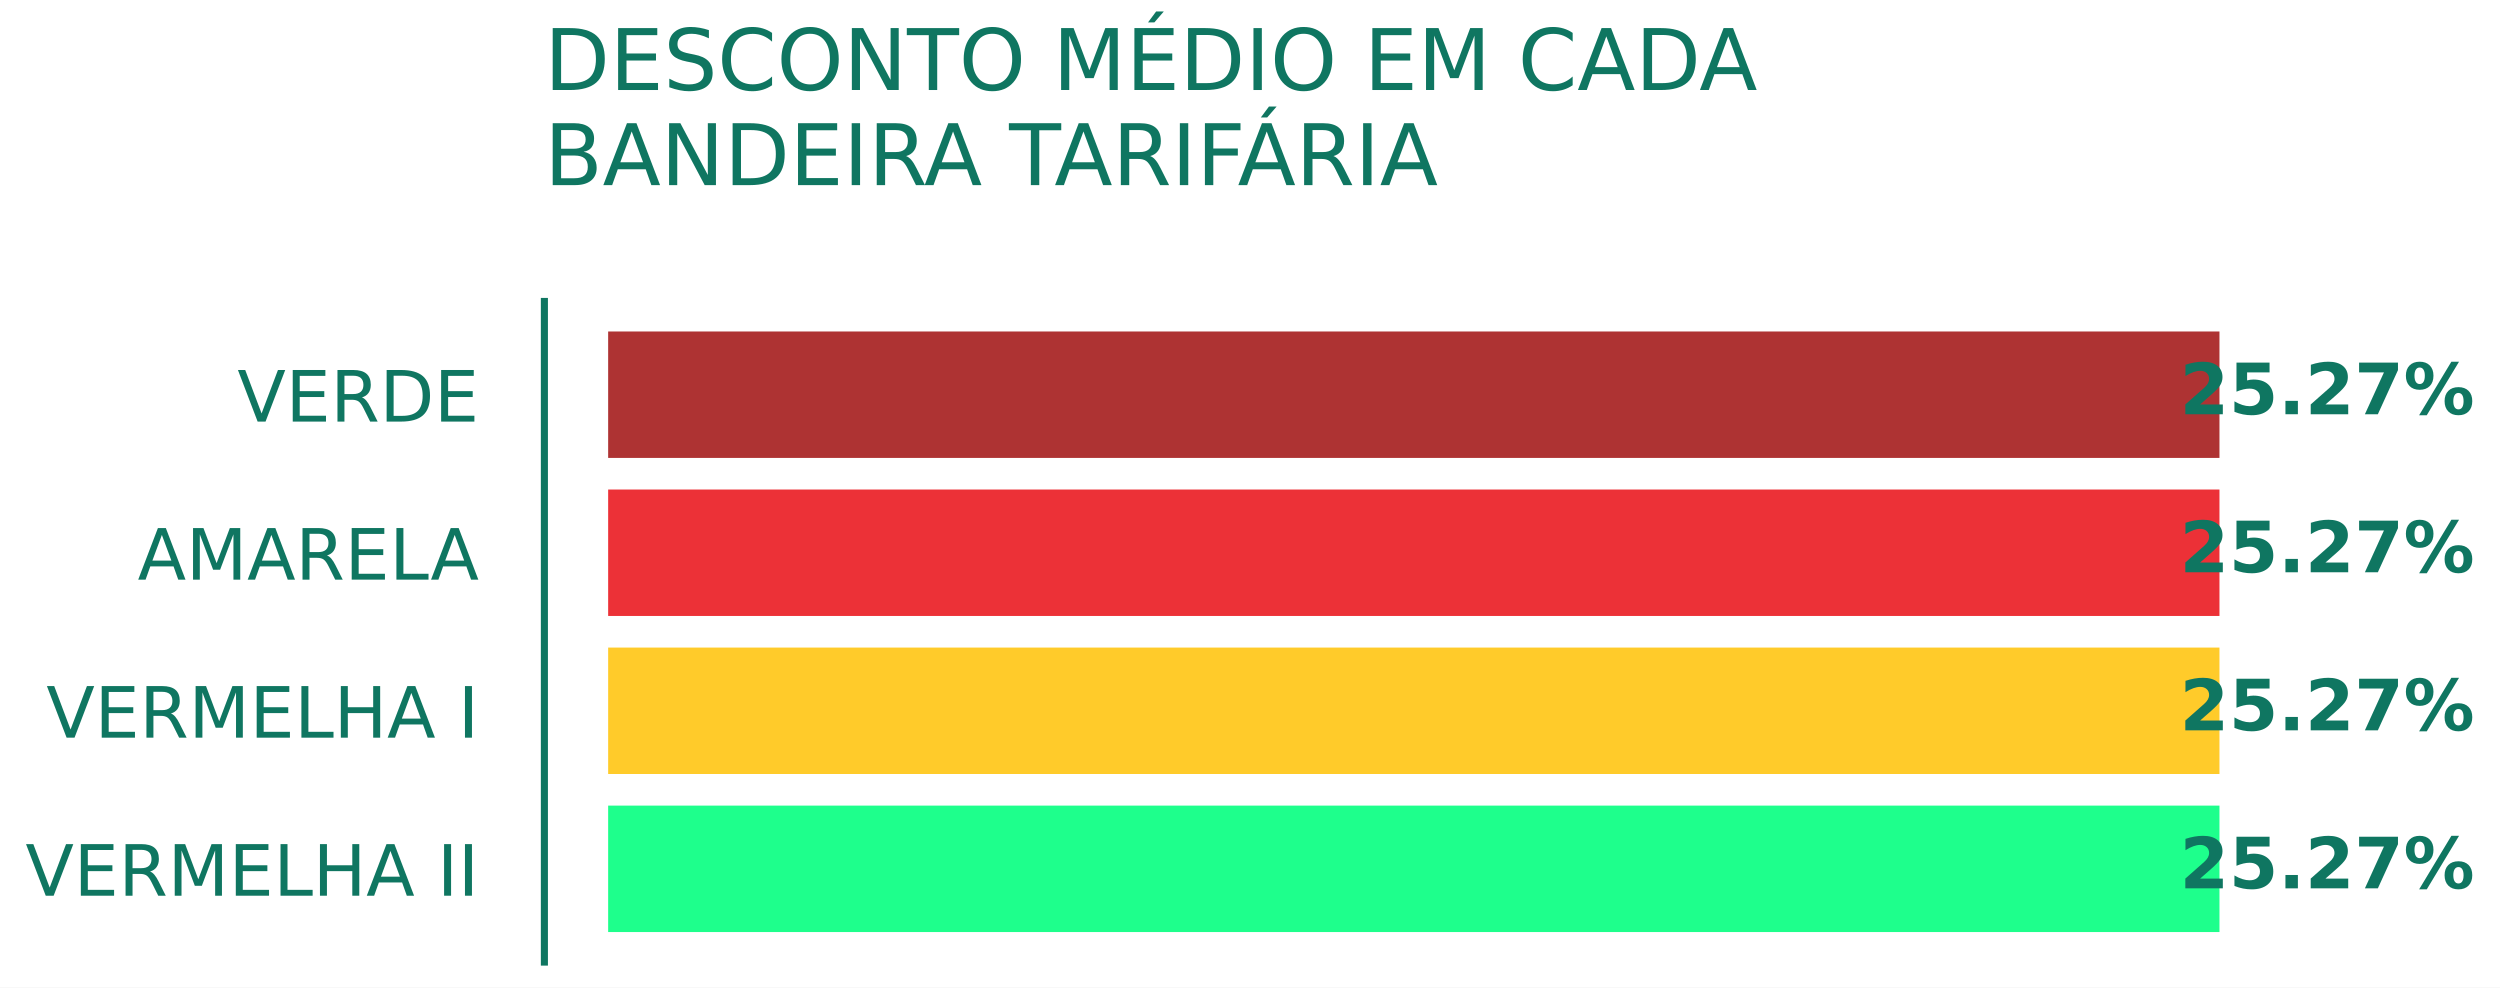
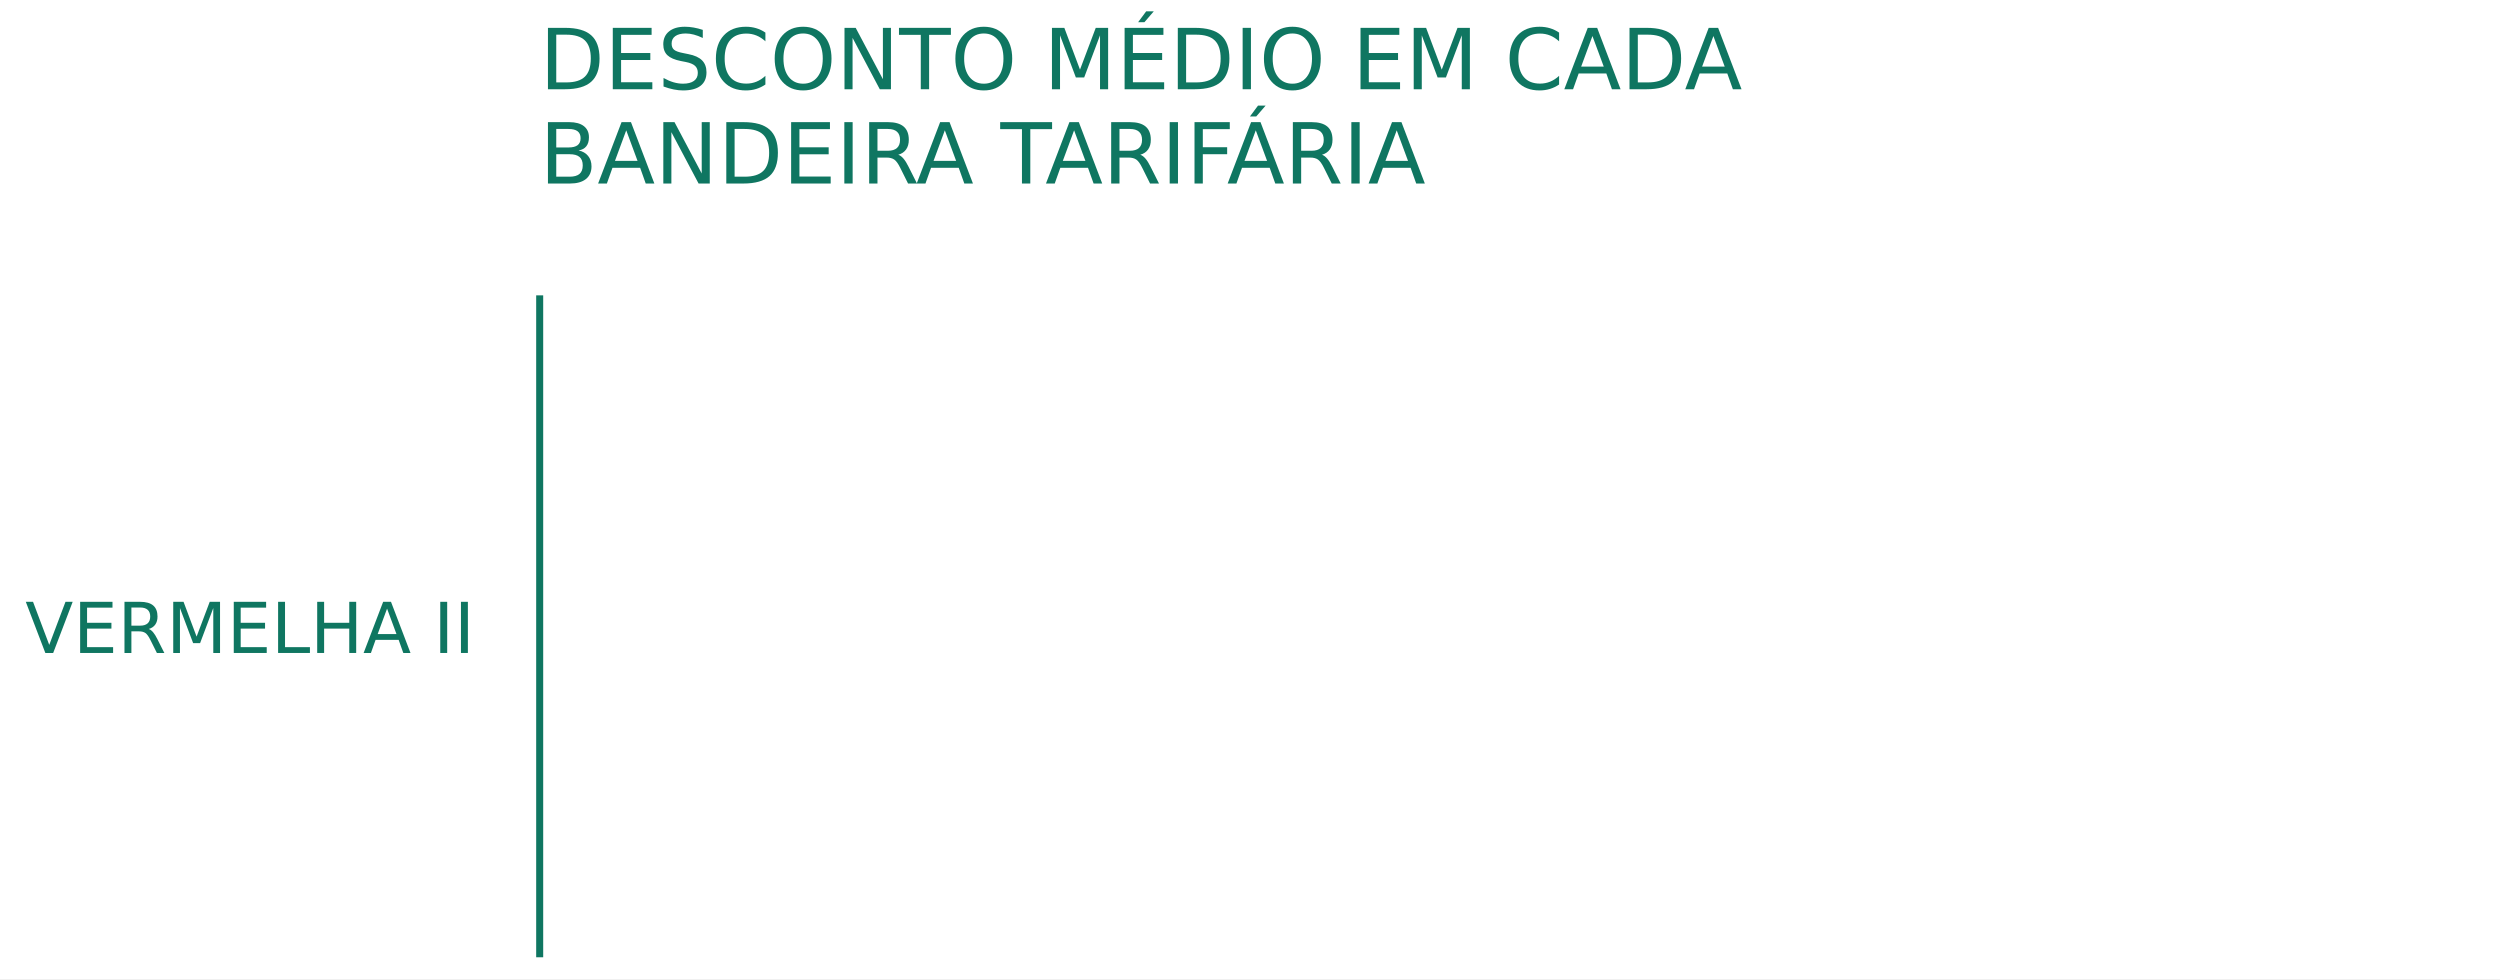
- <svg xmlns="http://www.w3.org/2000/svg" xmlns:xlink="http://www.w3.org/1999/xlink" width="706.44pt" height="279.058pt" viewBox="0 0 706.44 279.058" version="1.1">
+ <svg xmlns="http://www.w3.org/2000/svg" xmlns:xlink="http://www.w3.org/1999/xlink" width="712.591pt" height="279.058pt" viewBox="0 0 712.591 279.058" version="1.1">
  <defs>
    <style type="text/css">*{stroke-linejoin: round; stroke-linecap: butt}</style>
  </defs>
  <g id="figure_1">
    <g id="patch_1">
-       <path d="M 0 279.058  L 706.44 279.058  L 706.44 0  L 0 0  z " style="fill: #ffffff" />
+       <path d="M 0 279.058  L 712.591 279.058  L 712.591 0  L 0 0  z " style="fill: #ffffff" />
    </g>
    <g id="axes_1">
      <g id="patch_2">
-         <path d="M 153.831 271.858  L 649.934 271.858  L 649.934 85.186  L 153.831 85.186  z " style="fill: #ffffff" />
+         <path d="M 153.831 271.858  L 705.391 271.858  L 705.391 85.186  L 153.831 85.186  z " style="fill: #ffffff" />
      </g>
      <g id="patch_3">
-         <path d="M 171.849 263.373  L 627.169 263.373  L 627.169 227.646  L 171.849 227.646  z " clip-path="url(#pbe6422cbd0)" style="fill: #1eff8c" />
+         <path d="M 0 0  z " clip-path="url(#pd086801572)" style="fill: #1eff8c" />
      </g>
      <g id="patch_4">
-         <path d="M 171.849 218.714  L 627.169 218.714  L 627.169 182.988  L 171.849 182.988  z " clip-path="url(#pbe6422cbd0)" style="fill: #ffcb2a" />
+         <path d="M 0 0  z " clip-path="url(#pd086801572)" style="fill: #ffcb2a" />
      </g>
      <g id="patch_5">
-         <path d="M 171.849 174.056  L 627.169 174.056  L 627.169 138.329  L 171.849 138.329  z " clip-path="url(#pbe6422cbd0)" style="fill: #ec3137" />
+         <path d="M 0 0  z " clip-path="url(#pd086801572)" style="fill: #ec3137" />
      </g>
      <g id="patch_6">
-         <path d="M 171.849 129.398  L 627.169 129.398  L 627.169 93.671  L 171.849 93.671  z " clip-path="url(#pbe6422cbd0)" style="fill: #ae3333" />
+         <path d="M 0 0  z " clip-path="url(#pd086801572)" style="fill: #ae3333" />
      </g>
      <g id="matplotlib.axis_1">
        <g id="ytick_1">
          <g id="text_1">
-             <g style="fill: #0f7661" transform="translate(7.2 253.1077) scale(0.2 -0.2)">
+             <g style="fill: #0f7661" transform="translate(7.2 186.1202) scale(0.2 -0.2)">
              <defs>
                <path id="DejaVuSans-56" d="M 1831 0  L 50 4666  L 709 4666  L 2188 738  L 3669 4666  L 4325 4666  L 2547 0  L 1831 0  z " transform="scale(0.015625)" />
                <path id="DejaVuSans-45" d="M 628 4666  L 3578 4666  L 3578 4134  L 1259 4134  L 1259 2753  L 3481 2753  L 3481 2222  L 1259 2222  L 1259 531  L 3634 531  L 3634 0  L 628 0  L 628 4666  z " transform="scale(0.015625)" />
                <path id="DejaVuSans-52" d="M 2841 2188  Q 3044 2119 3236 1894  Q 3428 1669 3622 1275  L 4263 0  L 3584 0  L 2988 1197  Q 2756 1666 2539 1819  Q 2322 1972 1947 1972  L 1259 1972  L 1259 0  L 628 0  L 628 4666  L 2053 4666  Q 2853 4666 3247 4331  Q 3641 3997 3641 3322  Q 3641 2881 3436 2590  Q 3231 2300 2841 2188  z M 1259 4147  L 1259 2491  L 2053 2491  Q 2509 2491 2742 2702  Q 2975 2913 2975 3322  Q 2975 3731 2742 3939  Q 2509 4147 2053 4147  L 1259 4147  z " transform="scale(0.015625)" />
                <path id="DejaVuSans-4d" d="M 628 4666  L 1569 4666  L 2759 1491  L 3956 4666  L 4897 4666  L 4897 0  L 4281 0  L 4281 4097  L 3078 897  L 2444 897  L 1241 4097  L 1241 0  L 628 0  L 628 4666  z " transform="scale(0.015625)" />
                <path id="DejaVuSans-4c" d="M 628 4666  L 1259 4666  L 1259 531  L 3531 531  L 3531 0  L 628 0  L 628 4666  z " transform="scale(0.015625)" />
                <path id="DejaVuSans-48" d="M 628 4666  L 1259 4666  L 1259 2753  L 3553 2753  L 3553 4666  L 4184 4666  L 4184 0  L 3553 0  L 3553 2222  L 1259 2222  L 1259 0  L 628 0  L 628 4666  z " transform="scale(0.015625)" />
                <path id="DejaVuSans-41" d="M 2188 4044  L 1331 1722  L 3047 1722  L 2188 4044  z M 1831 4666  L 2547 4666  L 4325 0  L 3669 0  L 3244 1197  L 1141 1197  L 716 0  L 50 0  L 1831 4666  z " transform="scale(0.015625)" />
                <path id="DejaVuSans-20" transform="scale(0.015625)" />
                <path id="DejaVuSans-49" d="M 628 4666  L 1259 4666  L 1259 0  L 628 0  L 628 4666  z " transform="scale(0.015625)" />
              </defs>
              <use xlink:href="#DejaVuSans-56" />
              <use xlink:href="#DejaVuSans-45" transform="translate(68.4082 0)" />
              <use xlink:href="#DejaVuSans-52" transform="translate(131.5918 0)" />
              <use xlink:href="#DejaVuSans-4d" transform="translate(201.0742 0)" />
              <use xlink:href="#DejaVuSans-45" transform="translate(287.3535 0)" />
              <use xlink:href="#DejaVuSans-4c" transform="translate(350.5371 0)" />
              <use xlink:href="#DejaVuSans-48" transform="translate(406.25 0)" />
              <use xlink:href="#DejaVuSans-41" transform="translate(481.4453 0)" />
              <use xlink:href="#DejaVuSans-20" transform="translate(549.8535 0)" />
              <use xlink:href="#DejaVuSans-49" transform="translate(581.6406 0)" />
              <use xlink:href="#DejaVuSans-49" transform="translate(611.1328 0)" />
            </g>
          </g>
        </g>
-         <g id="ytick_2">
-           <g id="text_2">
-             <g style="fill: #0f7661" transform="translate(13.1 208.4494) scale(0.2 -0.2)">
-               <use xlink:href="#DejaVuSans-56" />
-               <use xlink:href="#DejaVuSans-45" transform="translate(68.4082 0)" />
-               <use xlink:href="#DejaVuSans-52" transform="translate(131.5918 0)" />
-               <use xlink:href="#DejaVuSans-4d" transform="translate(201.0742 0)" />
-               <use xlink:href="#DejaVuSans-45" transform="translate(287.3535 0)" />
-               <use xlink:href="#DejaVuSans-4c" transform="translate(350.5371 0)" />
-               <use xlink:href="#DejaVuSans-48" transform="translate(406.25 0)" />
-               <use xlink:href="#DejaVuSans-41" transform="translate(481.4453 0)" />
-               <use xlink:href="#DejaVuSans-20" transform="translate(549.8535 0)" />
-               <use xlink:href="#DejaVuSans-49" transform="translate(581.6406 0)" />
-             </g>
-           </g>
-         </g>
-         <g id="ytick_3">
-           <g id="text_3">
-             <g style="fill: #0f7661" transform="translate(38.90313 163.791) scale(0.2 -0.2)">
-               <use xlink:href="#DejaVuSans-41" />
-               <use xlink:href="#DejaVuSans-4d" transform="translate(68.4082 0)" />
-               <use xlink:href="#DejaVuSans-41" transform="translate(154.6875 0)" />
-               <use xlink:href="#DejaVuSans-52" transform="translate(223.0957 0)" />
-               <use xlink:href="#DejaVuSans-45" transform="translate(292.5781 0)" />
-               <use xlink:href="#DejaVuSans-4c" transform="translate(355.7617 0)" />
-               <use xlink:href="#DejaVuSans-41" transform="translate(413.7246 0)" />
-             </g>
-           </g>
-         </g>
-         <g id="ytick_4">
-           <g id="text_4">
-             <g style="fill: #0f7661" transform="translate(67.07812 119.1326) scale(0.2 -0.2)">
-               <defs>
-                 <path id="DejaVuSans-44" d="M 1259 4147  L 1259 519  L 2022 519  Q 2988 519 3436 956  Q 3884 1394 3884 2338  Q 3884 3275 3436 3711  Q 2988 4147 2022 4147  L 1259 4147  z M 628 4666  L 1925 4666  Q 3281 4666 3915 4102  Q 4550 3538 4550 2338  Q 4550 1131 3912 565  Q 3275 0 1925 0  L 628 0  L 628 4666  z " transform="scale(0.015625)" />
-               </defs>
-               <use xlink:href="#DejaVuSans-56" />
-               <use xlink:href="#DejaVuSans-45" transform="translate(68.4082 0)" />
-               <use xlink:href="#DejaVuSans-52" transform="translate(131.5918 0)" />
-               <use xlink:href="#DejaVuSans-44" transform="translate(201.0742 0)" />
-               <use xlink:href="#DejaVuSans-45" transform="translate(278.0762 0)" />
-             </g>
-           </g>
-         </g>
      </g>
      <g id="patch_7">
        <path d="M 153.831 271.858  L 153.831 85.186  " style="fill: none; stroke: #0f7661; stroke-width: 2; stroke-linejoin: miter; stroke-linecap: square" />
      </g>
-       <g id="text_5">
-         <g style="fill: #0f7661" transform="translate(615.9396 251.0281) scale(0.2 -0.2)">
+       <g id="text_2">
+         <g id="text_3">
+           <g id="text_4">
+             <g id="text_5">
+               <g id="text_6">
+                 <g style="fill: #0f7661" transform="translate(153.8313 25.43625) scale(0.24 -0.24)">
+                   <defs>
+                     <path id="DejaVuSans-44" d="M 1259 4147  L 1259 519  L 2022 519  Q 2988 519 3436 956  Q 3884 1394 3884 2338  Q 3884 3275 3436 3711  Q 2988 4147 2022 4147  L 1259 4147  z M 628 4666  L 1925 4666  Q 3281 4666 3915 4102  Q 4550 3538 4550 2338  Q 4550 1131 3912 565  Q 3275 0 1925 0  L 628 0  L 628 4666  z " transform="scale(0.015625)" />
+                     <path id="DejaVuSans-53" d="M 3425 4513  L 3425 3897  Q 3066 4069 2747 4153  Q 2428 4238 2131 4238  Q 1616 4238 1336 4038  Q 1056 3838 1056 3469  Q 1056 3159 1242 3001  Q 1428 2844 1947 2747  L 2328 2669  Q 3034 2534 3370 2195  Q 3706 1856 3706 1288  Q 3706 609 3251 259  Q 2797 -91 1919 -91  Q 1588 -91 1214 -16  Q 841 59 441 206  L 441 856  Q 825 641 1194 531  Q 1563 422 1919 422  Q 2459 422 2753 634  Q 3047 847 3047 1241  Q 3047 1584 2836 1778  Q 2625 1972 2144 2069  L 1759 2144  Q 1053 2284 737 2584  Q 422 2884 422 3419  Q 422 4038 858 4394  Q 1294 4750 2059 4750  Q 2388 4750 2728 4690  Q 3069 4631 3425 4513  z " transform="scale(0.015625)" />
+                     <path id="DejaVuSans-43" d="M 4122 4306  L 4122 3641  Q 3803 3938 3442 4084  Q 3081 4231 2675 4231  Q 1875 4231 1450 3742  Q 1025 3253 1025 2328  Q 1025 1406 1450 917  Q 1875 428 2675 428  Q 3081 428 3442 575  Q 3803 722 4122 1019  L 4122 359  Q 3791 134 3420 21  Q 3050 -91 2638 -91  Q 1578 -91 968 557  Q 359 1206 359 2328  Q 359 3453 968 4101  Q 1578 4750 2638 4750  Q 3056 4750 3426 4639  Q 3797 4528 4122 4306  z " transform="scale(0.015625)" />
+                     <path id="DejaVuSans-4f" d="M 2522 4238  Q 1834 4238 1429 3725  Q 1025 3213 1025 2328  Q 1025 1447 1429 934  Q 1834 422 2522 422  Q 3209 422 3611 934  Q 4013 1447 4013 2328  Q 4013 3213 3611 3725  Q 3209 4238 2522 4238  z M 2522 4750  Q 3503 4750 4090 4092  Q 4678 3434 4678 2328  Q 4678 1225 4090 567  Q 3503 -91 2522 -91  Q 1538 -91 948 565  Q 359 1222 359 2328  Q 359 3434 948 4092  Q 1538 4750 2522 4750  z " transform="scale(0.015625)" />
+                     <path id="DejaVuSans-4e" d="M 628 4666  L 1478 4666  L 3547 763  L 3547 4666  L 4159 4666  L 4159 0  L 3309 0  L 1241 3903  L 1241 0  L 628 0  L 628 4666  z " transform="scale(0.015625)" />
+                     <path id="DejaVuSans-54" d="M -19 4666  L 3928 4666  L 3928 4134  L 2272 4134  L 2272 0  L 1638 0  L 1638 4134  L -19 4134  L -19 4666  z " transform="scale(0.015625)" />
+                     <path id="DejaVuSans-c9" d="M 628 4666  L 3578 4666  L 3578 4134  L 1259 4134  L 1259 2753  L 3481 2753  L 3481 2222  L 1259 2222  L 1259 531  L 3634 531  L 3634 0  L 628 0  L 628 4666  z M 2268 5921  L 2846 5921  L 2134 5096  L 1655 5096  L 2268 5921  z " transform="scale(0.015625)" />
+                   </defs>
+                   <use xlink:href="#DejaVuSans-44" />
+                   <use xlink:href="#DejaVuSans-45" transform="translate(77.00195 0)" />
+                   <use xlink:href="#DejaVuSans-53" transform="translate(140.1855 0)" />
+                   <use xlink:href="#DejaVuSans-43" transform="translate(203.6621 0)" />
+                   <use xlink:href="#DejaVuSans-4f" transform="translate(273.4863 0)" />
+                   <use xlink:href="#DejaVuSans-4e" transform="translate(352.1973 0)" />
+                   <use xlink:href="#DejaVuSans-54" transform="translate(427.002 0)" />
+                   <use xlink:href="#DejaVuSans-4f" transform="translate(488.0859 0)" />
+                   <use xlink:href="#DejaVuSans-20" transform="translate(566.7969 0)" />
+                   <use xlink:href="#DejaVuSans-4d" transform="translate(598.584 0)" />
+                   <use xlink:href="#DejaVuSans-c9" transform="translate(684.8633 0)" />
+                   <use xlink:href="#DejaVuSans-44" transform="translate(748.0469 0)" />
+                   <use xlink:href="#DejaVuSans-49" transform="translate(825.0488 0)" />
+                   <use xlink:href="#DejaVuSans-4f" transform="translate(854.541 0)" />
+                   <use xlink:href="#DejaVuSans-20" transform="translate(933.252 0)" />
+                   <use xlink:href="#DejaVuSans-45" transform="translate(965.0391 0)" />
+                   <use xlink:href="#DejaVuSans-4d" transform="translate(1028.223 0)" />
+                   <use xlink:href="#DejaVuSans-20" transform="translate(1114.502 0)" />
+                   <use xlink:href="#DejaVuSans-43" transform="translate(1146.289 0)" />
+                   <use xlink:href="#DejaVuSans-41" transform="translate(1216.113 0)" />
+                   <use xlink:href="#DejaVuSans-44" transform="translate(1284.521 0)" />
+                   <use xlink:href="#DejaVuSans-41" transform="translate(1359.773 0)" />
+                   <use xlink:href="#DejaVuSans-20" transform="translate(1428.182 0)" />
+                 </g>
+                 <g style="fill: #0f7661" transform="translate(153.8313 52.311) scale(0.24 -0.24)">
+                   <defs>
+                     <path id="DejaVuSans-42" d="M 1259 2228  L 1259 519  L 2272 519  Q 2781 519 3026 730  Q 3272 941 3272 1375  Q 3272 1813 3026 2020  Q 2781 2228 2272 2228  L 1259 2228  z M 1259 4147  L 1259 2741  L 2194 2741  Q 2656 2741 2882 2914  Q 3109 3088 3109 3444  Q 3109 3797 2882 3972  Q 2656 4147 2194 4147  L 1259 4147  z M 628 4666  L 2241 4666  Q 2963 4666 3353 4366  Q 3744 4066 3744 3513  Q 3744 3084 3544 2831  Q 3344 2578 2956 2516  Q 3422 2416 3680 2098  Q 3938 1781 3938 1306  Q 3938 681 3513 340  Q 3088 0 2303 0  L 628 0  L 628 4666  z " transform="scale(0.015625)" />
+                     <path id="DejaVuSans-46" d="M 628 4666  L 3309 4666  L 3309 4134  L 1259 4134  L 1259 2759  L 3109 2759  L 3109 2228  L 1259 2228  L 1259 0  L 628 0  L 628 4666  z " transform="scale(0.015625)" />
+                     <path id="DejaVuSans-c1" d="M 2188 4044  L 1331 1722  L 3047 1722  L 2188 4044  z M 1831 4666  L 2547 4666  L 4325 0  L 3669 0  L 3244 1197  L 1141 1197  L 716 0  L 50 0  L 1831 4666  z M 2356 5921  L 2934 5921  L 2222 5096  L 1743 5096  L 2356 5921  z " transform="scale(0.015625)" />
+                   </defs>
+                   <use xlink:href="#DejaVuSans-42" />
+                   <use xlink:href="#DejaVuSans-41" transform="translate(68.60352 0)" />
+                   <use xlink:href="#DejaVuSans-4e" transform="translate(137.0117 0)" />
+                   <use xlink:href="#DejaVuSans-44" transform="translate(211.8164 0)" />
+                   <use xlink:href="#DejaVuSans-45" transform="translate(288.8184 0)" />
+                   <use xlink:href="#DejaVuSans-49" transform="translate(352.002 0)" />
+                   <use xlink:href="#DejaVuSans-52" transform="translate(381.4941 0)" />
+                   <use xlink:href="#DejaVuSans-41" transform="translate(446.9766 0)" />
+                   <use xlink:href="#DejaVuSans-20" transform="translate(515.3848 0)" />
+                   <use xlink:href="#DejaVuSans-54" transform="translate(547.1719 0)" />
+                   <use xlink:href="#DejaVuSans-41" transform="translate(600.5059 0)" />
+                   <use xlink:href="#DejaVuSans-52" transform="translate(668.9141 0)" />
+                   <use xlink:href="#DejaVuSans-49" transform="translate(738.3965 0)" />
+                   <use xlink:href="#DejaVuSans-46" transform="translate(767.8887 0)" />
+                   <use xlink:href="#DejaVuSans-c1" transform="translate(816.2832 0)" />
+                   <use xlink:href="#DejaVuSans-52" transform="translate(884.6914 0)" />
+                   <use xlink:href="#DejaVuSans-49" transform="translate(954.1738 0)" />
+                   <use xlink:href="#DejaVuSans-41" transform="translate(983.666 0)" />
+                 </g>
+                 <g style="fill: #0f7661" transform="translate(153.8313 79.18575) scale(0.24 -0.24)" />
+               </g>
+             </g>
+           </g>
          <defs>
-             <path id="DejaVuSans-Bold-32" d="M 1844 884  L 3897 884  L 3897 0  L 506 0  L 506 884  L 2209 2388  Q 2438 2594 2547 2791  Q 2656 2988 2656 3200  Q 2656 3528 2436 3728  Q 2216 3928 1850 3928  Q 1569 3928 1234 3808  Q 900 3688 519 3450  L 519 4475  Q 925 4609 1322 4679  Q 1719 4750 2100 4750  Q 2938 4750 3402 4381  Q 3866 4013 3866 3353  Q 3866 2972 3669 2642  Q 3472 2313 2841 1759  L 1844 884  z " transform="scale(0.015625)" />
-             <path id="DejaVuSans-Bold-35" d="M 678 4666  L 3669 4666  L 3669 3781  L 1638 3781  L 1638 3059  Q 1775 3097 1914 3117  Q 2053 3138 2203 3138  Q 3056 3138 3531 2711  Q 4006 2284 4006 1522  Q 4006 766 3489 337  Q 2972 -91 2053 -91  Q 1656 -91 1267 -14  Q 878 63 494 219  L 494 1166  Q 875 947 1217 837  Q 1559 728 1863 728  Q 2300 728 2551 942  Q 2803 1156 2803 1522  Q 2803 1891 2551 2103  Q 2300 2316 1863 2316  Q 1603 2316 1309 2248  Q 1016 2181 678 2041  L 678 4666  z " transform="scale(0.015625)" />
-             <path id="DejaVuSans-Bold-2e" d="M 653 1209  L 1778 1209  L 1778 0  L 653 0  L 653 1209  z " transform="scale(0.015625)" />
-             <path id="DejaVuSans-Bold-37" d="M 428 4666  L 3944 4666  L 3944 3988  L 2125 0  L 953 0  L 2675 3781  L 428 3781  L 428 4666  z " transform="scale(0.015625)" />
-             <path id="DejaVuSans-Bold-25" d="M 4959 1925  Q 4738 1925 4616 1733  Q 4494 1541 4494 1184  Q 4494 825 4614 633  Q 4734 441 4959 441  Q 5184 441 5303 633  Q 5422 825 5422 1184  Q 5422 1541 5301 1733  Q 5181 1925 4959 1925  z M 4959 2450  Q 5541 2450 5875 2112  Q 6209 1775 6209 1184  Q 6209 594 5875 251  Q 5541 -91 4959 -91  Q 4378 -91 4042 251  Q 3706 594 3706 1184  Q 3706 1772 4042 2111  Q 4378 2450 4959 2450  z M 2094 -91  L 1403 -91  L 4319 4750  L 5013 4750  L 2094 -91  z M 1453 4750  Q 2034 4750 2367 4411  Q 2700 4072 2700 3481  Q 2700 2891 2367 2550  Q 2034 2209 1453 2209  Q 872 2209 539 2550  Q 206 2891 206 3481  Q 206 4072 539 4411  Q 872 4750 1453 4750  z M 1453 4225  Q 1228 4225 1106 4031  Q 984 3838 984 3481  Q 984 3122 1106 2926  Q 1228 2731 1453 2731  Q 1678 2731 1798 2926  Q 1919 3122 1919 3481  Q 1919 3838 1797 4031  Q 1675 4225 1453 4225  z " transform="scale(0.015625)" />
+             <clipPath id="pd086801572">
+               <rect x="153.831" y="85.186" width="551.56" height="186.672" />
+             </clipPath>
          </defs>
-           <use xlink:href="#DejaVuSans-Bold-32" />
-           <use xlink:href="#DejaVuSans-Bold-35" transform="translate(69.58008 0)" />
-           <use xlink:href="#DejaVuSans-Bold-2e" transform="translate(139.1602 0)" />
-           <use xlink:href="#DejaVuSans-Bold-32" transform="translate(177.1484 0)" />
-           <use xlink:href="#DejaVuSans-Bold-37" transform="translate(246.7285 0)" />
-           <use xlink:href="#DejaVuSans-Bold-25" transform="translate(316.3086 0)" />
        </g>
-       </g>
-       <g id="text_6">
-         <g style="fill: #0f7661" transform="translate(615.9396 206.3697) scale(0.2 -0.2)">
-           <use xlink:href="#DejaVuSans-Bold-32" />
-           <use xlink:href="#DejaVuSans-Bold-35" transform="translate(69.58008 0)" />
-           <use xlink:href="#DejaVuSans-Bold-2e" transform="translate(139.1602 0)" />
-           <use xlink:href="#DejaVuSans-Bold-32" transform="translate(177.1484 0)" />
-           <use xlink:href="#DejaVuSans-Bold-37" transform="translate(246.7285 0)" />
-           <use xlink:href="#DejaVuSans-Bold-25" transform="translate(316.3086 0)" />
-         </g>
-       </g>
-       <g id="text_7">
-         <g style="fill: #0f7661" transform="translate(615.9396 161.7113) scale(0.2 -0.2)">
-           <use xlink:href="#DejaVuSans-Bold-32" />
-           <use xlink:href="#DejaVuSans-Bold-35" transform="translate(69.58008 0)" />
-           <use xlink:href="#DejaVuSans-Bold-2e" transform="translate(139.1602 0)" />
-           <use xlink:href="#DejaVuSans-Bold-32" transform="translate(177.1484 0)" />
-           <use xlink:href="#DejaVuSans-Bold-37" transform="translate(246.7285 0)" />
-           <use xlink:href="#DejaVuSans-Bold-25" transform="translate(316.3086 0)" />
-         </g>
-       </g>
-       <g id="text_8">
-         <g style="fill: #0f7661" transform="translate(615.9396 117.0529) scale(0.2 -0.2)">
-           <use xlink:href="#DejaVuSans-Bold-32" />
-           <use xlink:href="#DejaVuSans-Bold-35" transform="translate(69.58008 0)" />
-           <use xlink:href="#DejaVuSans-Bold-2e" transform="translate(139.1602 0)" />
-           <use xlink:href="#DejaVuSans-Bold-32" transform="translate(177.1484 0)" />
-           <use xlink:href="#DejaVuSans-Bold-37" transform="translate(246.7285 0)" />
-           <use xlink:href="#DejaVuSans-Bold-25" transform="translate(316.3086 0)" />
-         </g>
-       </g>
-       <g id="text_9">
-         <g style="fill: #0f7661" transform="translate(153.8313 25.43625) scale(0.24 -0.24)">
-           <defs>
-             <path id="DejaVuSans-53" d="M 3425 4513  L 3425 3897  Q 3066 4069 2747 4153  Q 2428 4238 2131 4238  Q 1616 4238 1336 4038  Q 1056 3838 1056 3469  Q 1056 3159 1242 3001  Q 1428 2844 1947 2747  L 2328 2669  Q 3034 2534 3370 2195  Q 3706 1856 3706 1288  Q 3706 609 3251 259  Q 2797 -91 1919 -91  Q 1588 -91 1214 -16  Q 841 59 441 206  L 441 856  Q 825 641 1194 531  Q 1563 422 1919 422  Q 2459 422 2753 634  Q 3047 847 3047 1241  Q 3047 1584 2836 1778  Q 2625 1972 2144 2069  L 1759 2144  Q 1053 2284 737 2584  Q 422 2884 422 3419  Q 422 4038 858 4394  Q 1294 4750 2059 4750  Q 2388 4750 2728 4690  Q 3069 4631 3425 4513  z " transform="scale(0.015625)" />
-             <path id="DejaVuSans-43" d="M 4122 4306  L 4122 3641  Q 3803 3938 3442 4084  Q 3081 4231 2675 4231  Q 1875 4231 1450 3742  Q 1025 3253 1025 2328  Q 1025 1406 1450 917  Q 1875 428 2675 428  Q 3081 428 3442 575  Q 3803 722 4122 1019  L 4122 359  Q 3791 134 3420 21  Q 3050 -91 2638 -91  Q 1578 -91 968 557  Q 359 1206 359 2328  Q 359 3453 968 4101  Q 1578 4750 2638 4750  Q 3056 4750 3426 4639  Q 3797 4528 4122 4306  z " transform="scale(0.015625)" />
-             <path id="DejaVuSans-4f" d="M 2522 4238  Q 1834 4238 1429 3725  Q 1025 3213 1025 2328  Q 1025 1447 1429 934  Q 1834 422 2522 422  Q 3209 422 3611 934  Q 4013 1447 4013 2328  Q 4013 3213 3611 3725  Q 3209 4238 2522 4238  z M 2522 4750  Q 3503 4750 4090 4092  Q 4678 3434 4678 2328  Q 4678 1225 4090 567  Q 3503 -91 2522 -91  Q 1538 -91 948 565  Q 359 1222 359 2328  Q 359 3434 948 4092  Q 1538 4750 2522 4750  z " transform="scale(0.015625)" />
-             <path id="DejaVuSans-4e" d="M 628 4666  L 1478 4666  L 3547 763  L 3547 4666  L 4159 4666  L 4159 0  L 3309 0  L 1241 3903  L 1241 0  L 628 0  L 628 4666  z " transform="scale(0.015625)" />
-             <path id="DejaVuSans-54" d="M -19 4666  L 3928 4666  L 3928 4134  L 2272 4134  L 2272 0  L 1638 0  L 1638 4134  L -19 4134  L -19 4666  z " transform="scale(0.015625)" />
-             <path id="DejaVuSans-c9" d="M 628 4666  L 3578 4666  L 3578 4134  L 1259 4134  L 1259 2753  L 3481 2753  L 3481 2222  L 1259 2222  L 1259 531  L 3634 531  L 3634 0  L 628 0  L 628 4666  z M 2268 5921  L 2846 5921  L 2134 5096  L 1655 5096  L 2268 5921  z " transform="scale(0.015625)" />
-           </defs>
-           <use xlink:href="#DejaVuSans-44" />
-           <use xlink:href="#DejaVuSans-45" transform="translate(77.00195 0)" />
-           <use xlink:href="#DejaVuSans-53" transform="translate(140.1855 0)" />
-           <use xlink:href="#DejaVuSans-43" transform="translate(203.6621 0)" />
-           <use xlink:href="#DejaVuSans-4f" transform="translate(273.4863 0)" />
-           <use xlink:href="#DejaVuSans-4e" transform="translate(352.1973 0)" />
-           <use xlink:href="#DejaVuSans-54" transform="translate(427.002 0)" />
-           <use xlink:href="#DejaVuSans-4f" transform="translate(488.0859 0)" />
-           <use xlink:href="#DejaVuSans-20" transform="translate(566.7969 0)" />
-           <use xlink:href="#DejaVuSans-4d" transform="translate(598.584 0)" />
-           <use xlink:href="#DejaVuSans-c9" transform="translate(684.8633 0)" />
-           <use xlink:href="#DejaVuSans-44" transform="translate(748.0469 0)" />
-           <use xlink:href="#DejaVuSans-49" transform="translate(825.0488 0)" />
-           <use xlink:href="#DejaVuSans-4f" transform="translate(854.541 0)" />
-           <use xlink:href="#DejaVuSans-20" transform="translate(933.252 0)" />
-           <use xlink:href="#DejaVuSans-45" transform="translate(965.0391 0)" />
-           <use xlink:href="#DejaVuSans-4d" transform="translate(1028.223 0)" />
-           <use xlink:href="#DejaVuSans-20" transform="translate(1114.502 0)" />
-           <use xlink:href="#DejaVuSans-43" transform="translate(1146.289 0)" />
-           <use xlink:href="#DejaVuSans-41" transform="translate(1216.113 0)" />
-           <use xlink:href="#DejaVuSans-44" transform="translate(1284.521 0)" />
-           <use xlink:href="#DejaVuSans-41" transform="translate(1359.773 0)" />
-           <use xlink:href="#DejaVuSans-20" transform="translate(1428.182 0)" />
-         </g>
-         <g style="fill: #0f7661" transform="translate(153.8313 52.311) scale(0.24 -0.24)">
-           <defs>
-             <path id="DejaVuSans-42" d="M 1259 2228  L 1259 519  L 2272 519  Q 2781 519 3026 730  Q 3272 941 3272 1375  Q 3272 1813 3026 2020  Q 2781 2228 2272 2228  L 1259 2228  z M 1259 4147  L 1259 2741  L 2194 2741  Q 2656 2741 2882 2914  Q 3109 3088 3109 3444  Q 3109 3797 2882 3972  Q 2656 4147 2194 4147  L 1259 4147  z M 628 4666  L 2241 4666  Q 2963 4666 3353 4366  Q 3744 4066 3744 3513  Q 3744 3084 3544 2831  Q 3344 2578 2956 2516  Q 3422 2416 3680 2098  Q 3938 1781 3938 1306  Q 3938 681 3513 340  Q 3088 0 2303 0  L 628 0  L 628 4666  z " transform="scale(0.015625)" />
-             <path id="DejaVuSans-46" d="M 628 4666  L 3309 4666  L 3309 4134  L 1259 4134  L 1259 2759  L 3109 2759  L 3109 2228  L 1259 2228  L 1259 0  L 628 0  L 628 4666  z " transform="scale(0.015625)" />
-             <path id="DejaVuSans-c1" d="M 2188 4044  L 1331 1722  L 3047 1722  L 2188 4044  z M 1831 4666  L 2547 4666  L 4325 0  L 3669 0  L 3244 1197  L 1141 1197  L 716 0  L 50 0  L 1831 4666  z M 2356 5921  L 2934 5921  L 2222 5096  L 1743 5096  L 2356 5921  z " transform="scale(0.015625)" />
-           </defs>
-           <use xlink:href="#DejaVuSans-42" />
-           <use xlink:href="#DejaVuSans-41" transform="translate(68.60352 0)" />
-           <use xlink:href="#DejaVuSans-4e" transform="translate(137.0117 0)" />
-           <use xlink:href="#DejaVuSans-44" transform="translate(211.8164 0)" />
-           <use xlink:href="#DejaVuSans-45" transform="translate(288.8184 0)" />
-           <use xlink:href="#DejaVuSans-49" transform="translate(352.002 0)" />
-           <use xlink:href="#DejaVuSans-52" transform="translate(381.4941 0)" />
-           <use xlink:href="#DejaVuSans-41" transform="translate(446.9766 0)" />
-           <use xlink:href="#DejaVuSans-20" transform="translate(515.3848 0)" />
-           <use xlink:href="#DejaVuSans-54" transform="translate(547.1719 0)" />
-           <use xlink:href="#DejaVuSans-41" transform="translate(600.5059 0)" />
-           <use xlink:href="#DejaVuSans-52" transform="translate(668.9141 0)" />
-           <use xlink:href="#DejaVuSans-49" transform="translate(738.3965 0)" />
-           <use xlink:href="#DejaVuSans-46" transform="translate(767.8887 0)" />
-           <use xlink:href="#DejaVuSans-c1" transform="translate(816.2832 0)" />
-           <use xlink:href="#DejaVuSans-52" transform="translate(884.6914 0)" />
-           <use xlink:href="#DejaVuSans-49" transform="translate(954.1738 0)" />
-           <use xlink:href="#DejaVuSans-41" transform="translate(983.666 0)" />
-         </g>
-         <g style="fill: #0f7661" transform="translate(153.8313 79.18575) scale(0.24 -0.24)" />
      </g>
    </g>
  </g>
-   <defs>
-     <clipPath id="pbe6422cbd0">
-       <rect x="153.831" y="85.186" width="496.103" height="186.672" />
-     </clipPath>
-   </defs>
</svg>
